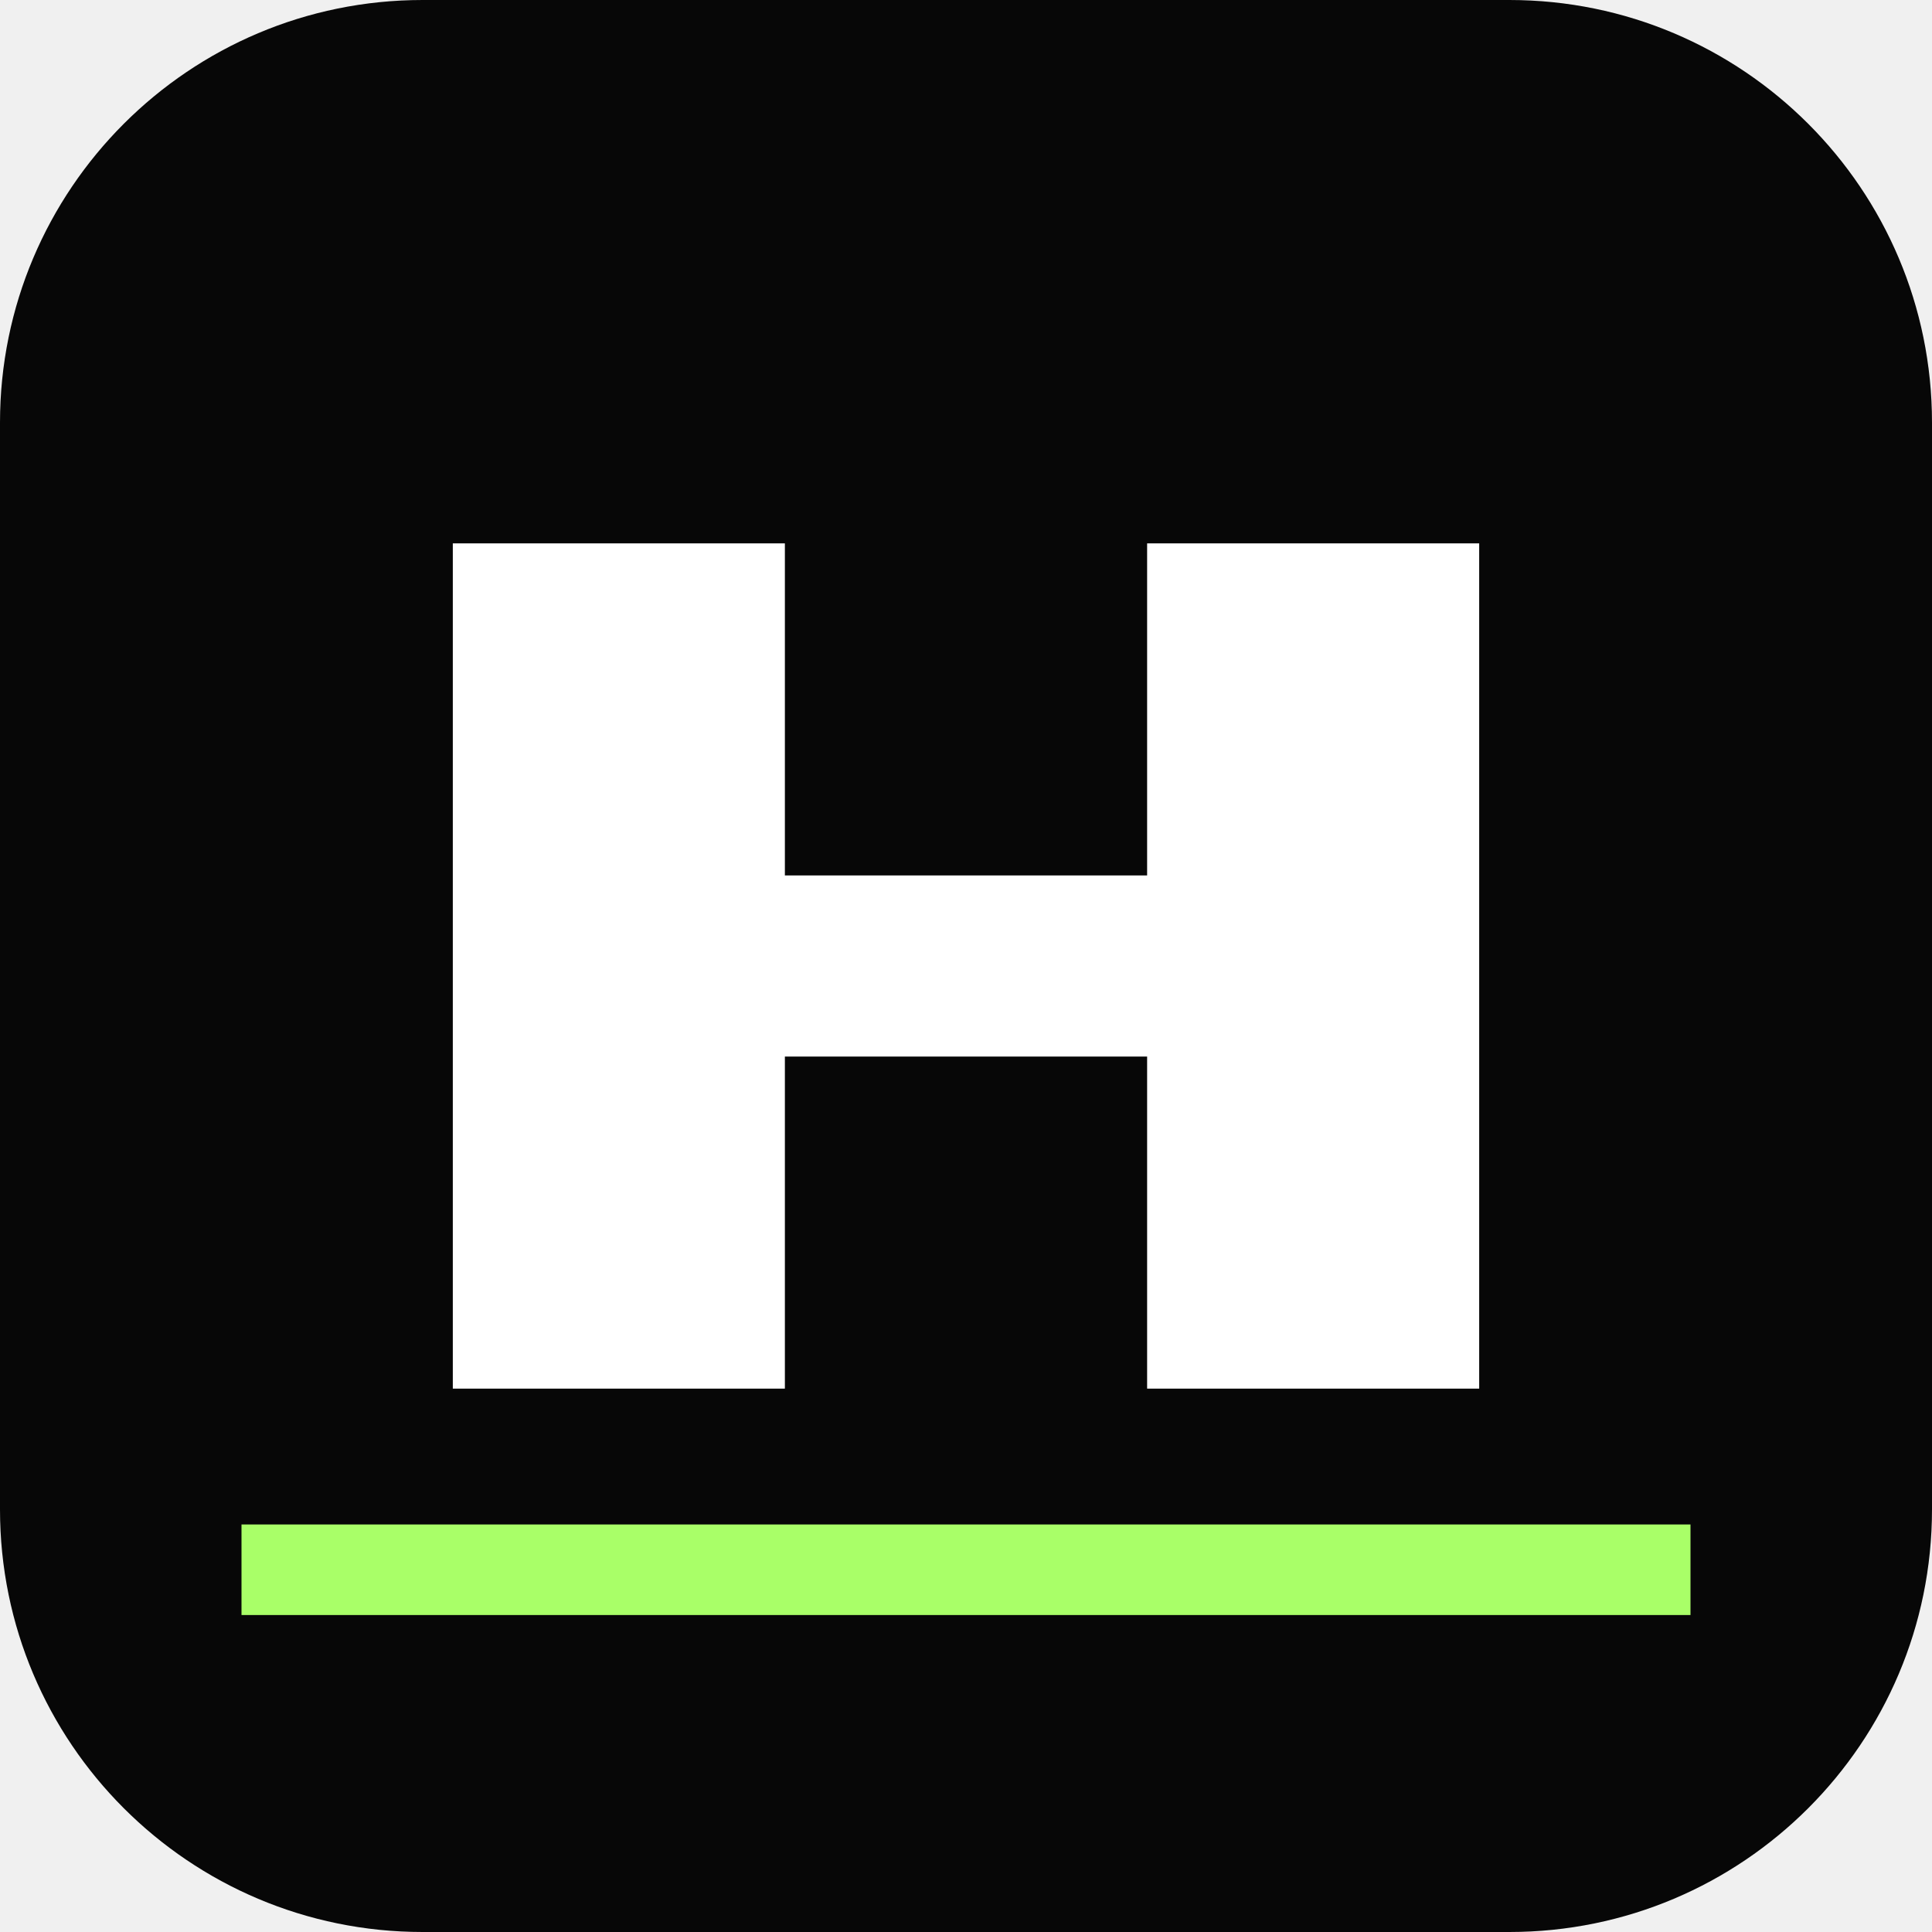
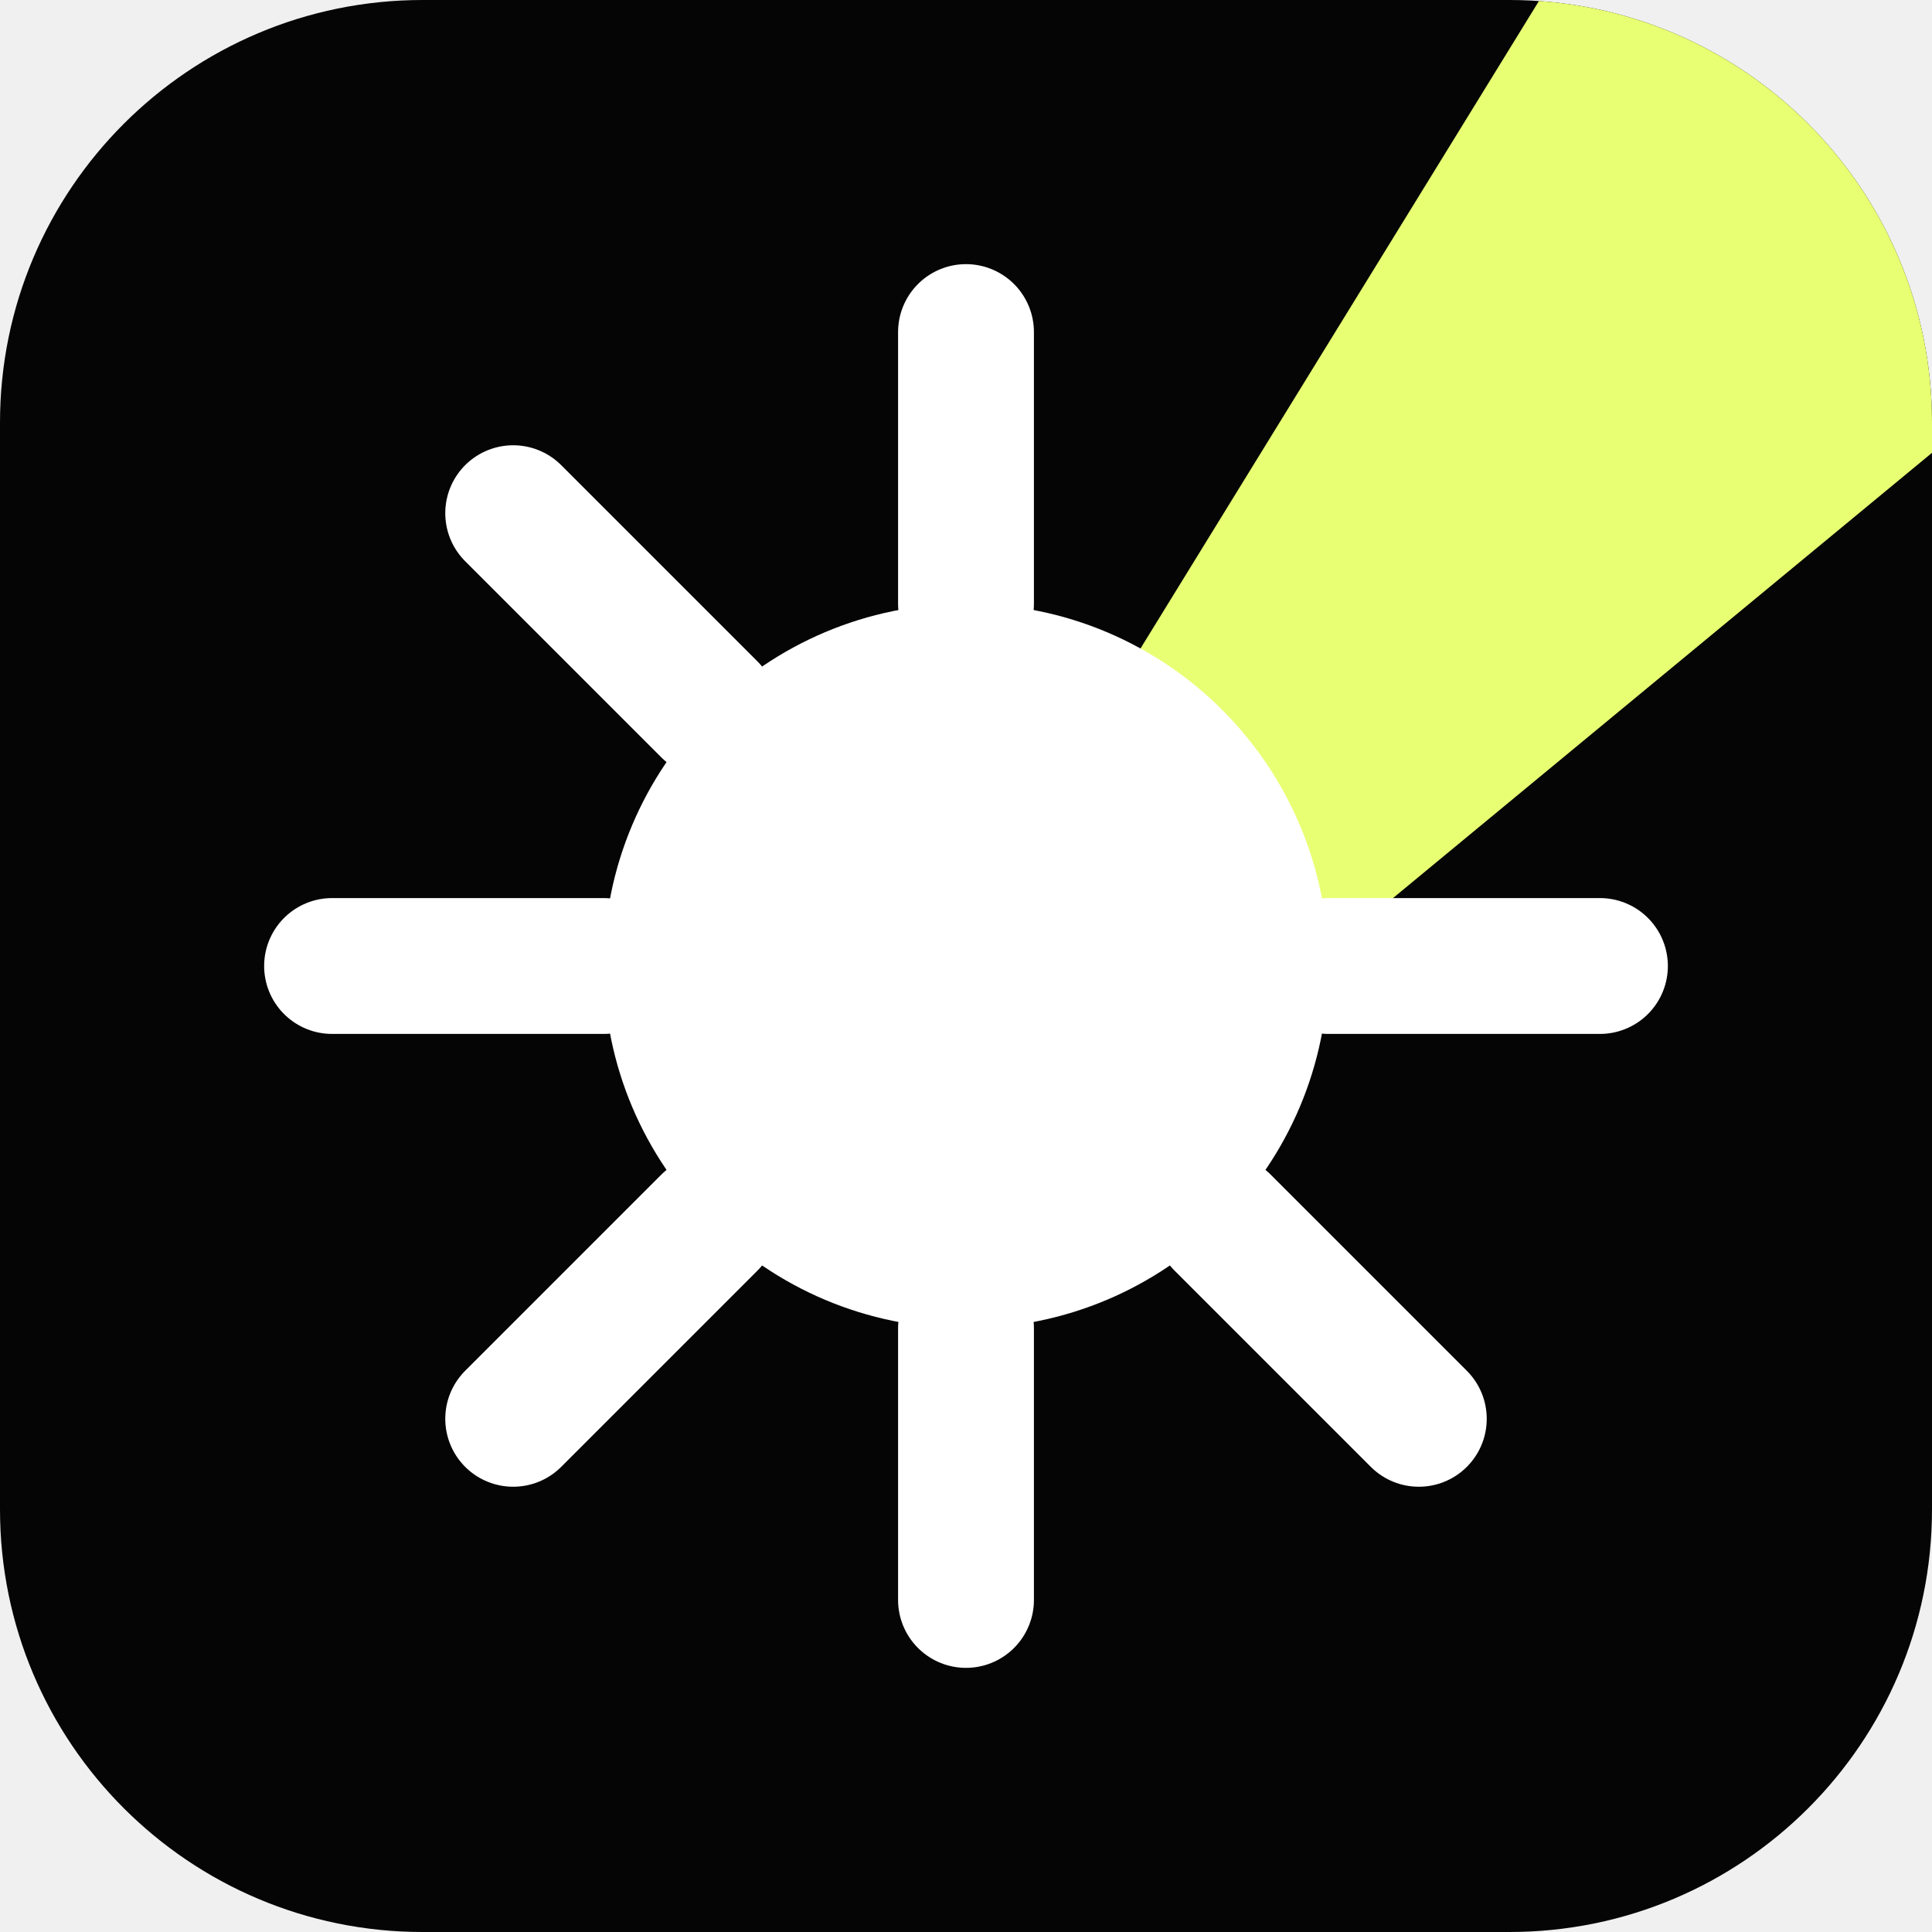
<svg xmlns="http://www.w3.org/2000/svg" viewBox="0 0 64 64">
-   <rect width="64" height="64" rx="14" fill="#070707" />
-   <path d="M15 18h11v11h12V18h11v28H38V35H26v11H15z" fill="#fff" />
-   <path d="M8 52h48" stroke="#a9ff68" stroke-width="3" />
+   <defs>
+     <clipPath id="tile">
+       <rect width="64" height="64" rx="14" />
+     </clipPath>
+   </defs>
+   <g clip-path="url(#tile)">
+     <rect width="64" height="64" fill="#050505" />
+     <path d="M35 26 51 0h13v15L41 34Z" fill="#e9ff73" />
+     <g fill="none" stroke="#fff" stroke-width="4.5" stroke-linecap="round">
+       <path d="M32 11v9M32 44v9M11 32h9M44 32h9" />
+       <path d="m17 17 6.5 6.5M40.5 40.5 47 47M17 47l6.5-6.5" />
+     </g>
+     <circle cx="32" cy="32" r="12" fill="#fff" />
+   </g>
</svg>
